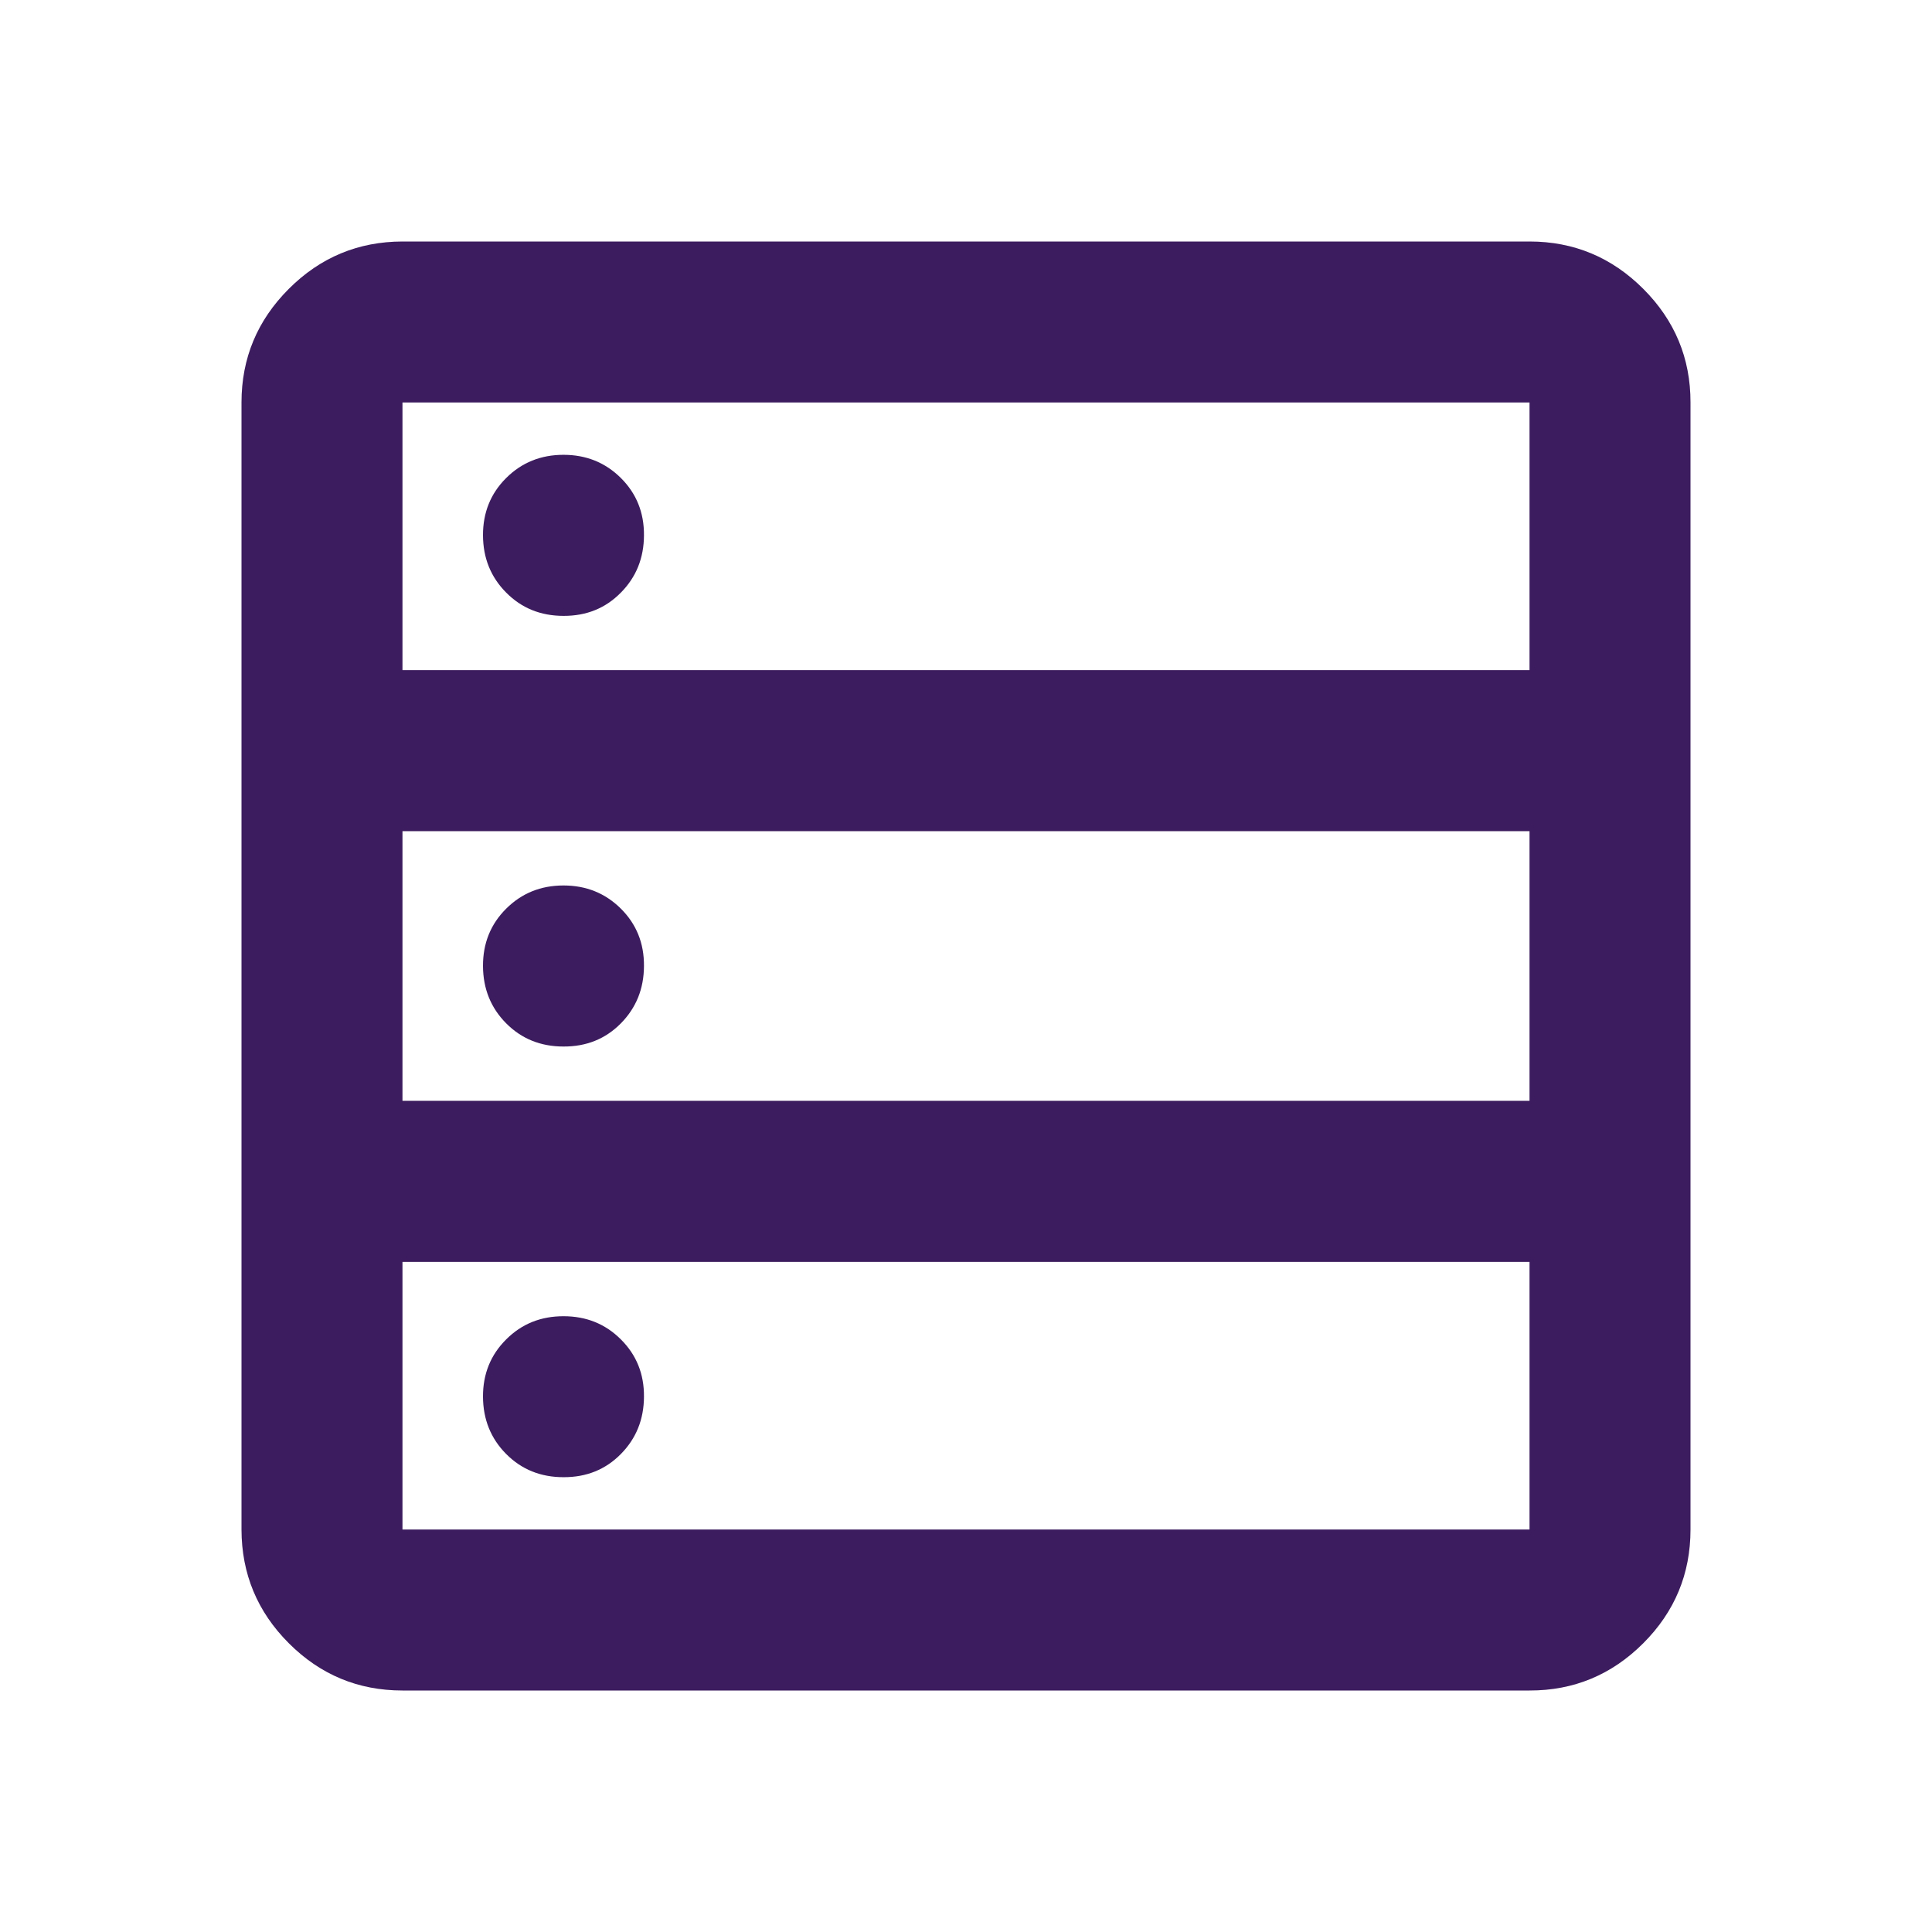
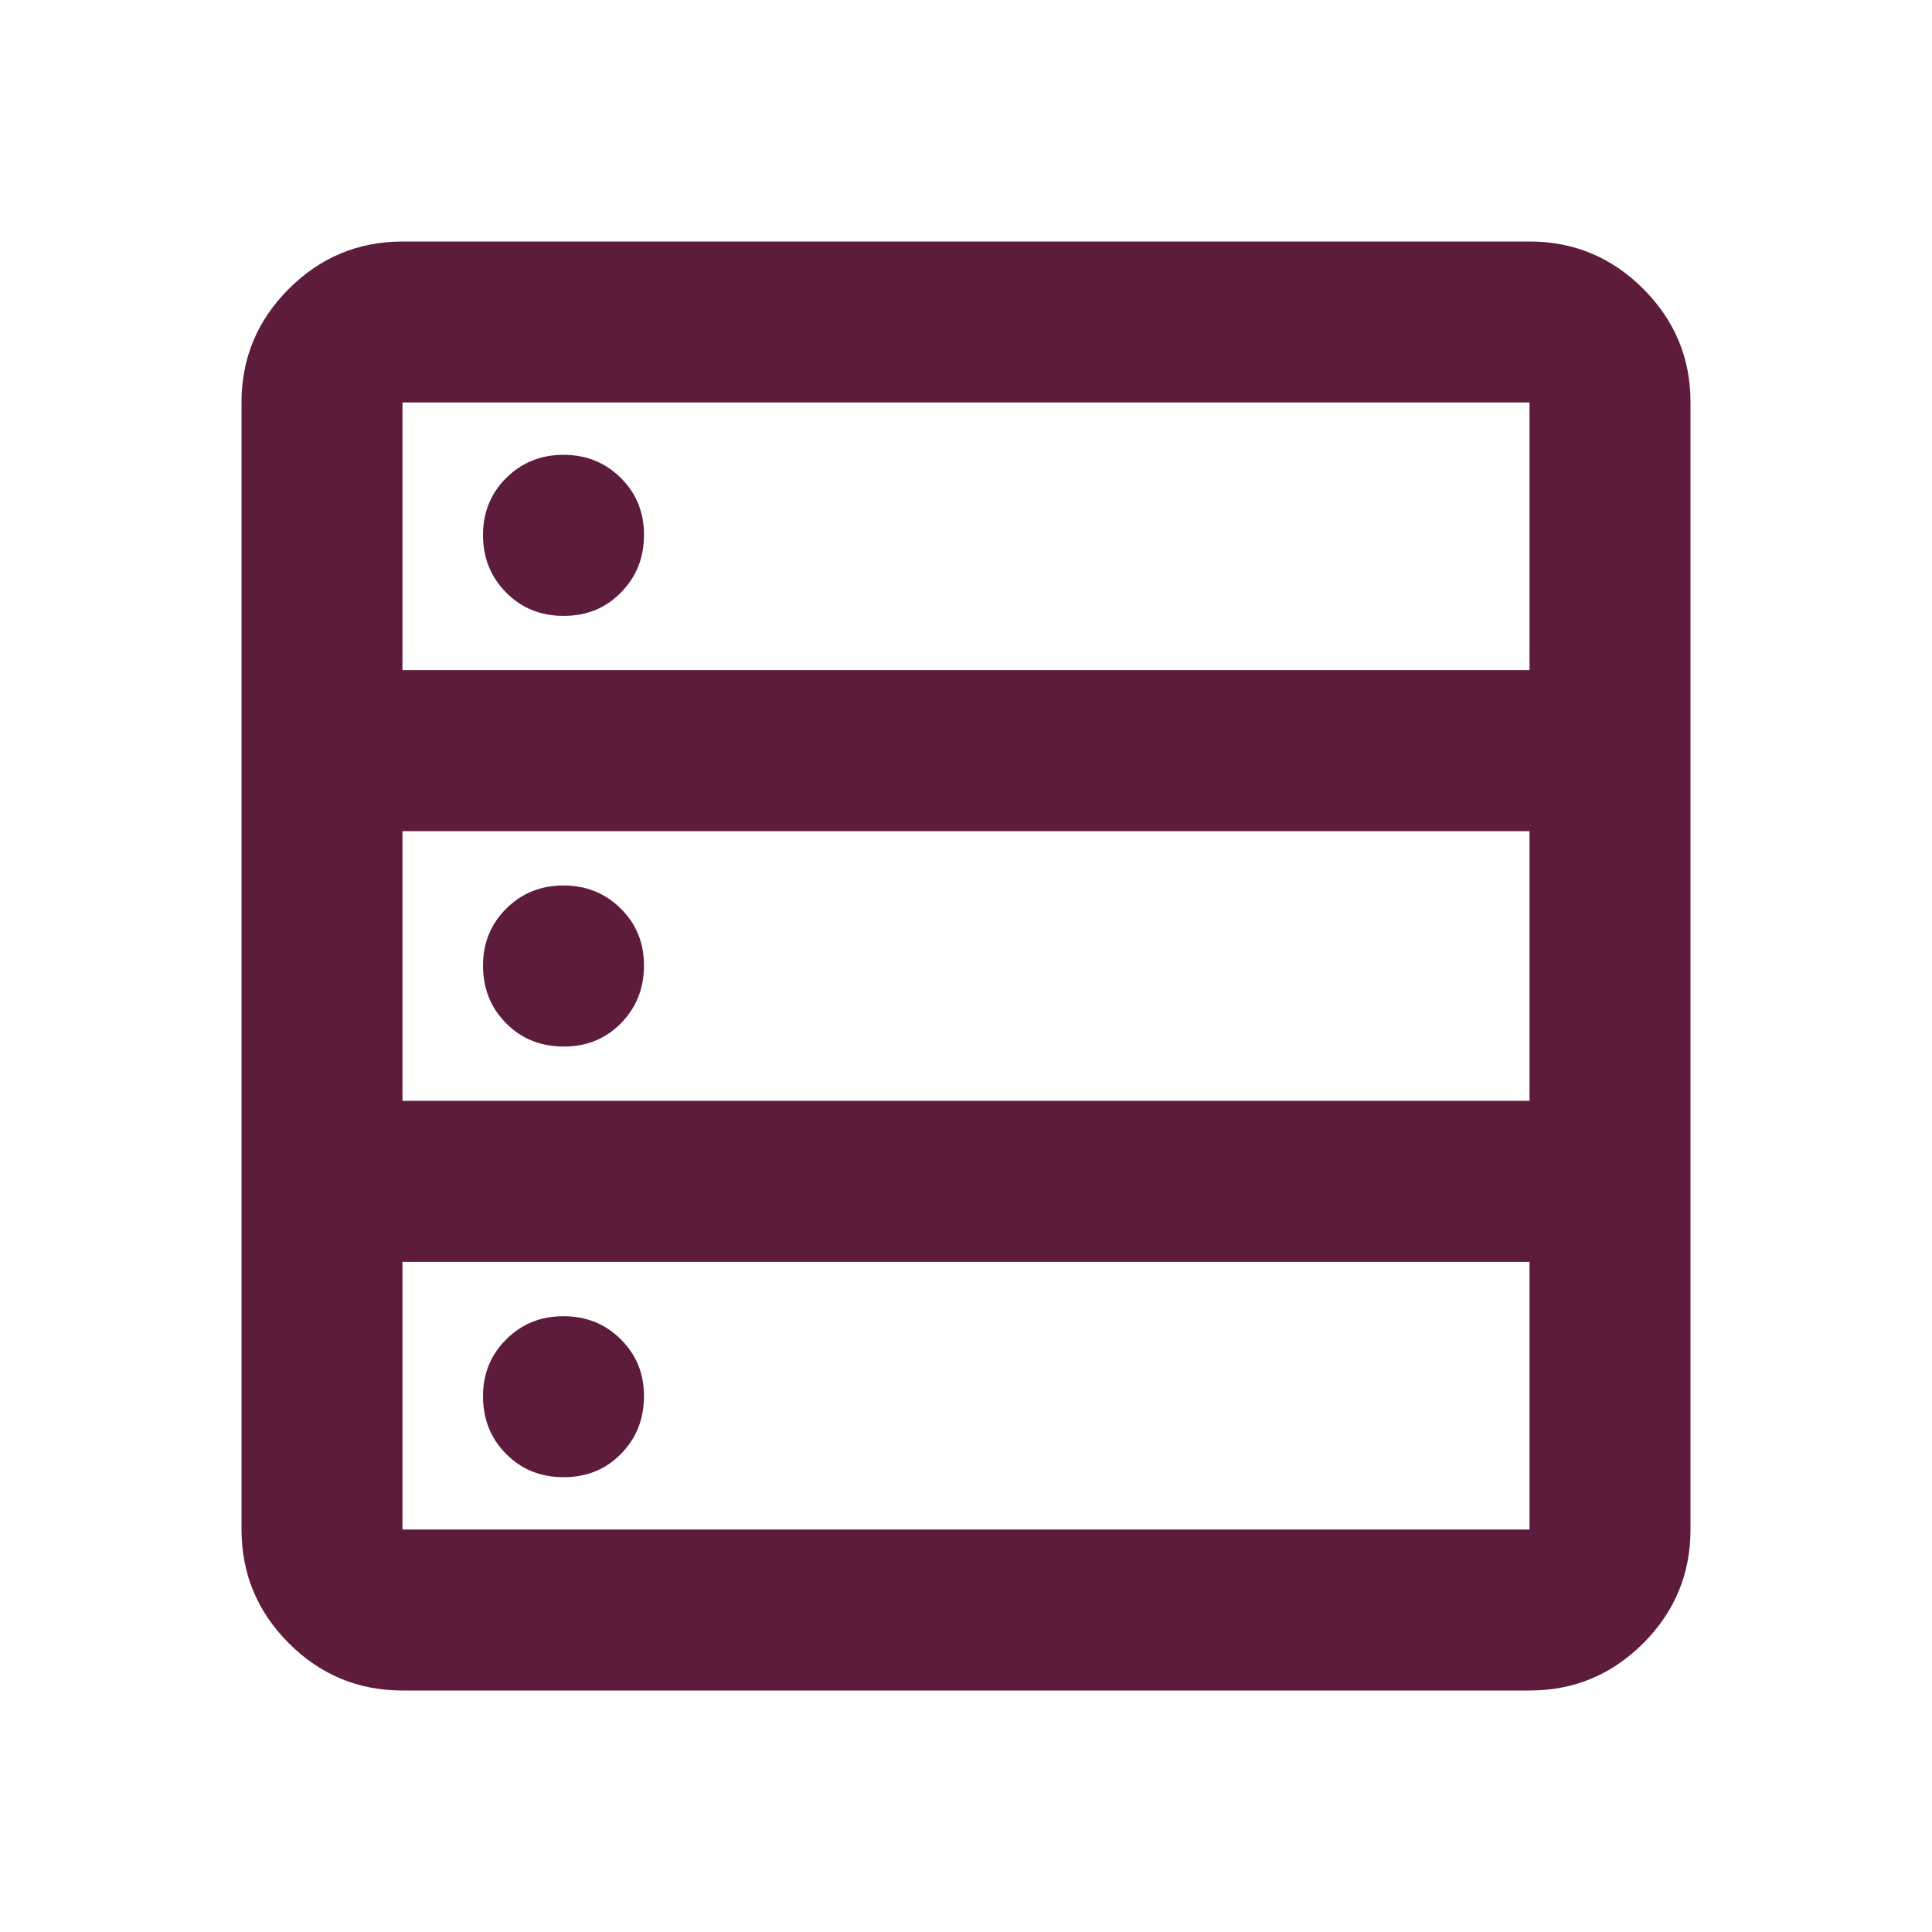
<svg xmlns="http://www.w3.org/2000/svg" width="22" height="22" viewBox="0 0 22 22" fill="none">
-   <path d="M4.583 19.25C4.079 19.25 3.648 19.071 3.289 18.712C2.93 18.353 2.751 17.921 2.75 17.417V4.583C2.75 4.079 2.93 3.648 3.289 3.289C3.648 2.93 4.08 2.751 4.583 2.75H17.417C17.921 2.75 18.353 2.93 18.712 3.289C19.071 3.648 19.251 4.08 19.25 4.583V17.417C19.25 17.921 19.071 18.353 18.712 18.712C18.353 19.071 17.921 19.251 17.417 19.25H4.583ZM4.583 7.631H17.417V4.583H4.583V7.631ZM4.583 12.535H17.417V9.465H4.583V12.535ZM4.583 17.417H17.417V14.369H4.583V17.417ZM6.417 7.013C6.157 7.013 5.939 6.925 5.764 6.748C5.589 6.572 5.501 6.355 5.5 6.096C5.499 5.837 5.587 5.619 5.764 5.443C5.941 5.267 6.158 5.179 6.417 5.179C6.675 5.179 6.893 5.267 7.07 5.443C7.247 5.619 7.335 5.837 7.333 6.096C7.332 6.355 7.244 6.573 7.069 6.749C6.895 6.926 6.678 7.014 6.417 7.013ZM6.417 11.917C6.157 11.917 5.939 11.829 5.764 11.653C5.589 11.477 5.501 11.259 5.5 11C5.499 10.741 5.587 10.523 5.764 10.347C5.941 10.171 6.158 10.083 6.417 10.083C6.675 10.083 6.893 10.171 7.07 10.347C7.247 10.523 7.335 10.741 7.333 11C7.332 11.259 7.244 11.477 7.069 11.654C6.895 11.83 6.678 11.918 6.417 11.917ZM6.417 16.821C6.157 16.821 5.939 16.733 5.764 16.557C5.589 16.381 5.501 16.163 5.5 15.904C5.499 15.645 5.587 15.428 5.764 15.252C5.941 15.075 6.158 14.988 6.417 14.988C6.675 14.988 6.893 15.075 7.07 15.252C7.247 15.428 7.335 15.645 7.333 15.904C7.332 16.163 7.244 16.381 7.069 16.558C6.895 16.734 6.678 16.822 6.417 16.821Z" fill="#3C1C5E" />
+   <path d="M4.583 19.25C4.079 19.25 3.648 19.071 3.289 18.712C2.93 18.353 2.751 17.921 2.75 17.417V4.583C2.75 4.079 2.93 3.648 3.289 3.289C3.648 2.93 4.08 2.751 4.583 2.75H17.417C17.921 2.75 18.353 2.93 18.712 3.289C19.071 3.648 19.251 4.08 19.25 4.583V17.417C19.25 17.921 19.071 18.353 18.712 18.712C18.353 19.071 17.921 19.251 17.417 19.25H4.583ZM4.583 7.631H17.417V4.583H4.583V7.631ZM4.583 12.535H17.417V9.465H4.583V12.535ZM4.583 17.417H17.417V14.369H4.583V17.417ZM6.417 7.013C6.157 7.013 5.939 6.925 5.764 6.748C5.589 6.572 5.501 6.355 5.5 6.096C5.499 5.837 5.587 5.619 5.764 5.443C5.941 5.267 6.158 5.179 6.417 5.179C6.675 5.179 6.893 5.267 7.07 5.443C7.247 5.619 7.335 5.837 7.333 6.096C7.332 6.355 7.244 6.573 7.069 6.749C6.895 6.926 6.678 7.014 6.417 7.013ZM6.417 11.917C6.157 11.917 5.939 11.829 5.764 11.653C5.589 11.477 5.501 11.259 5.5 11C5.499 10.741 5.587 10.523 5.764 10.347C5.941 10.171 6.158 10.083 6.417 10.083C6.675 10.083 6.893 10.171 7.07 10.347C7.247 10.523 7.335 10.741 7.333 11C7.332 11.259 7.244 11.477 7.069 11.654C6.895 11.83 6.678 11.918 6.417 11.917ZM6.417 16.821C6.157 16.821 5.939 16.733 5.764 16.557C5.589 16.381 5.501 16.163 5.5 15.904C5.499 15.645 5.587 15.428 5.764 15.252C5.941 15.075 6.158 14.988 6.417 14.988C6.675 14.988 6.893 15.075 7.07 15.252C7.247 15.428 7.335 15.645 7.333 15.904C7.332 16.163 7.244 16.381 7.069 16.558C6.895 16.734 6.678 16.822 6.417 16.821Z" fill="#5E1C3D" />
</svg>
